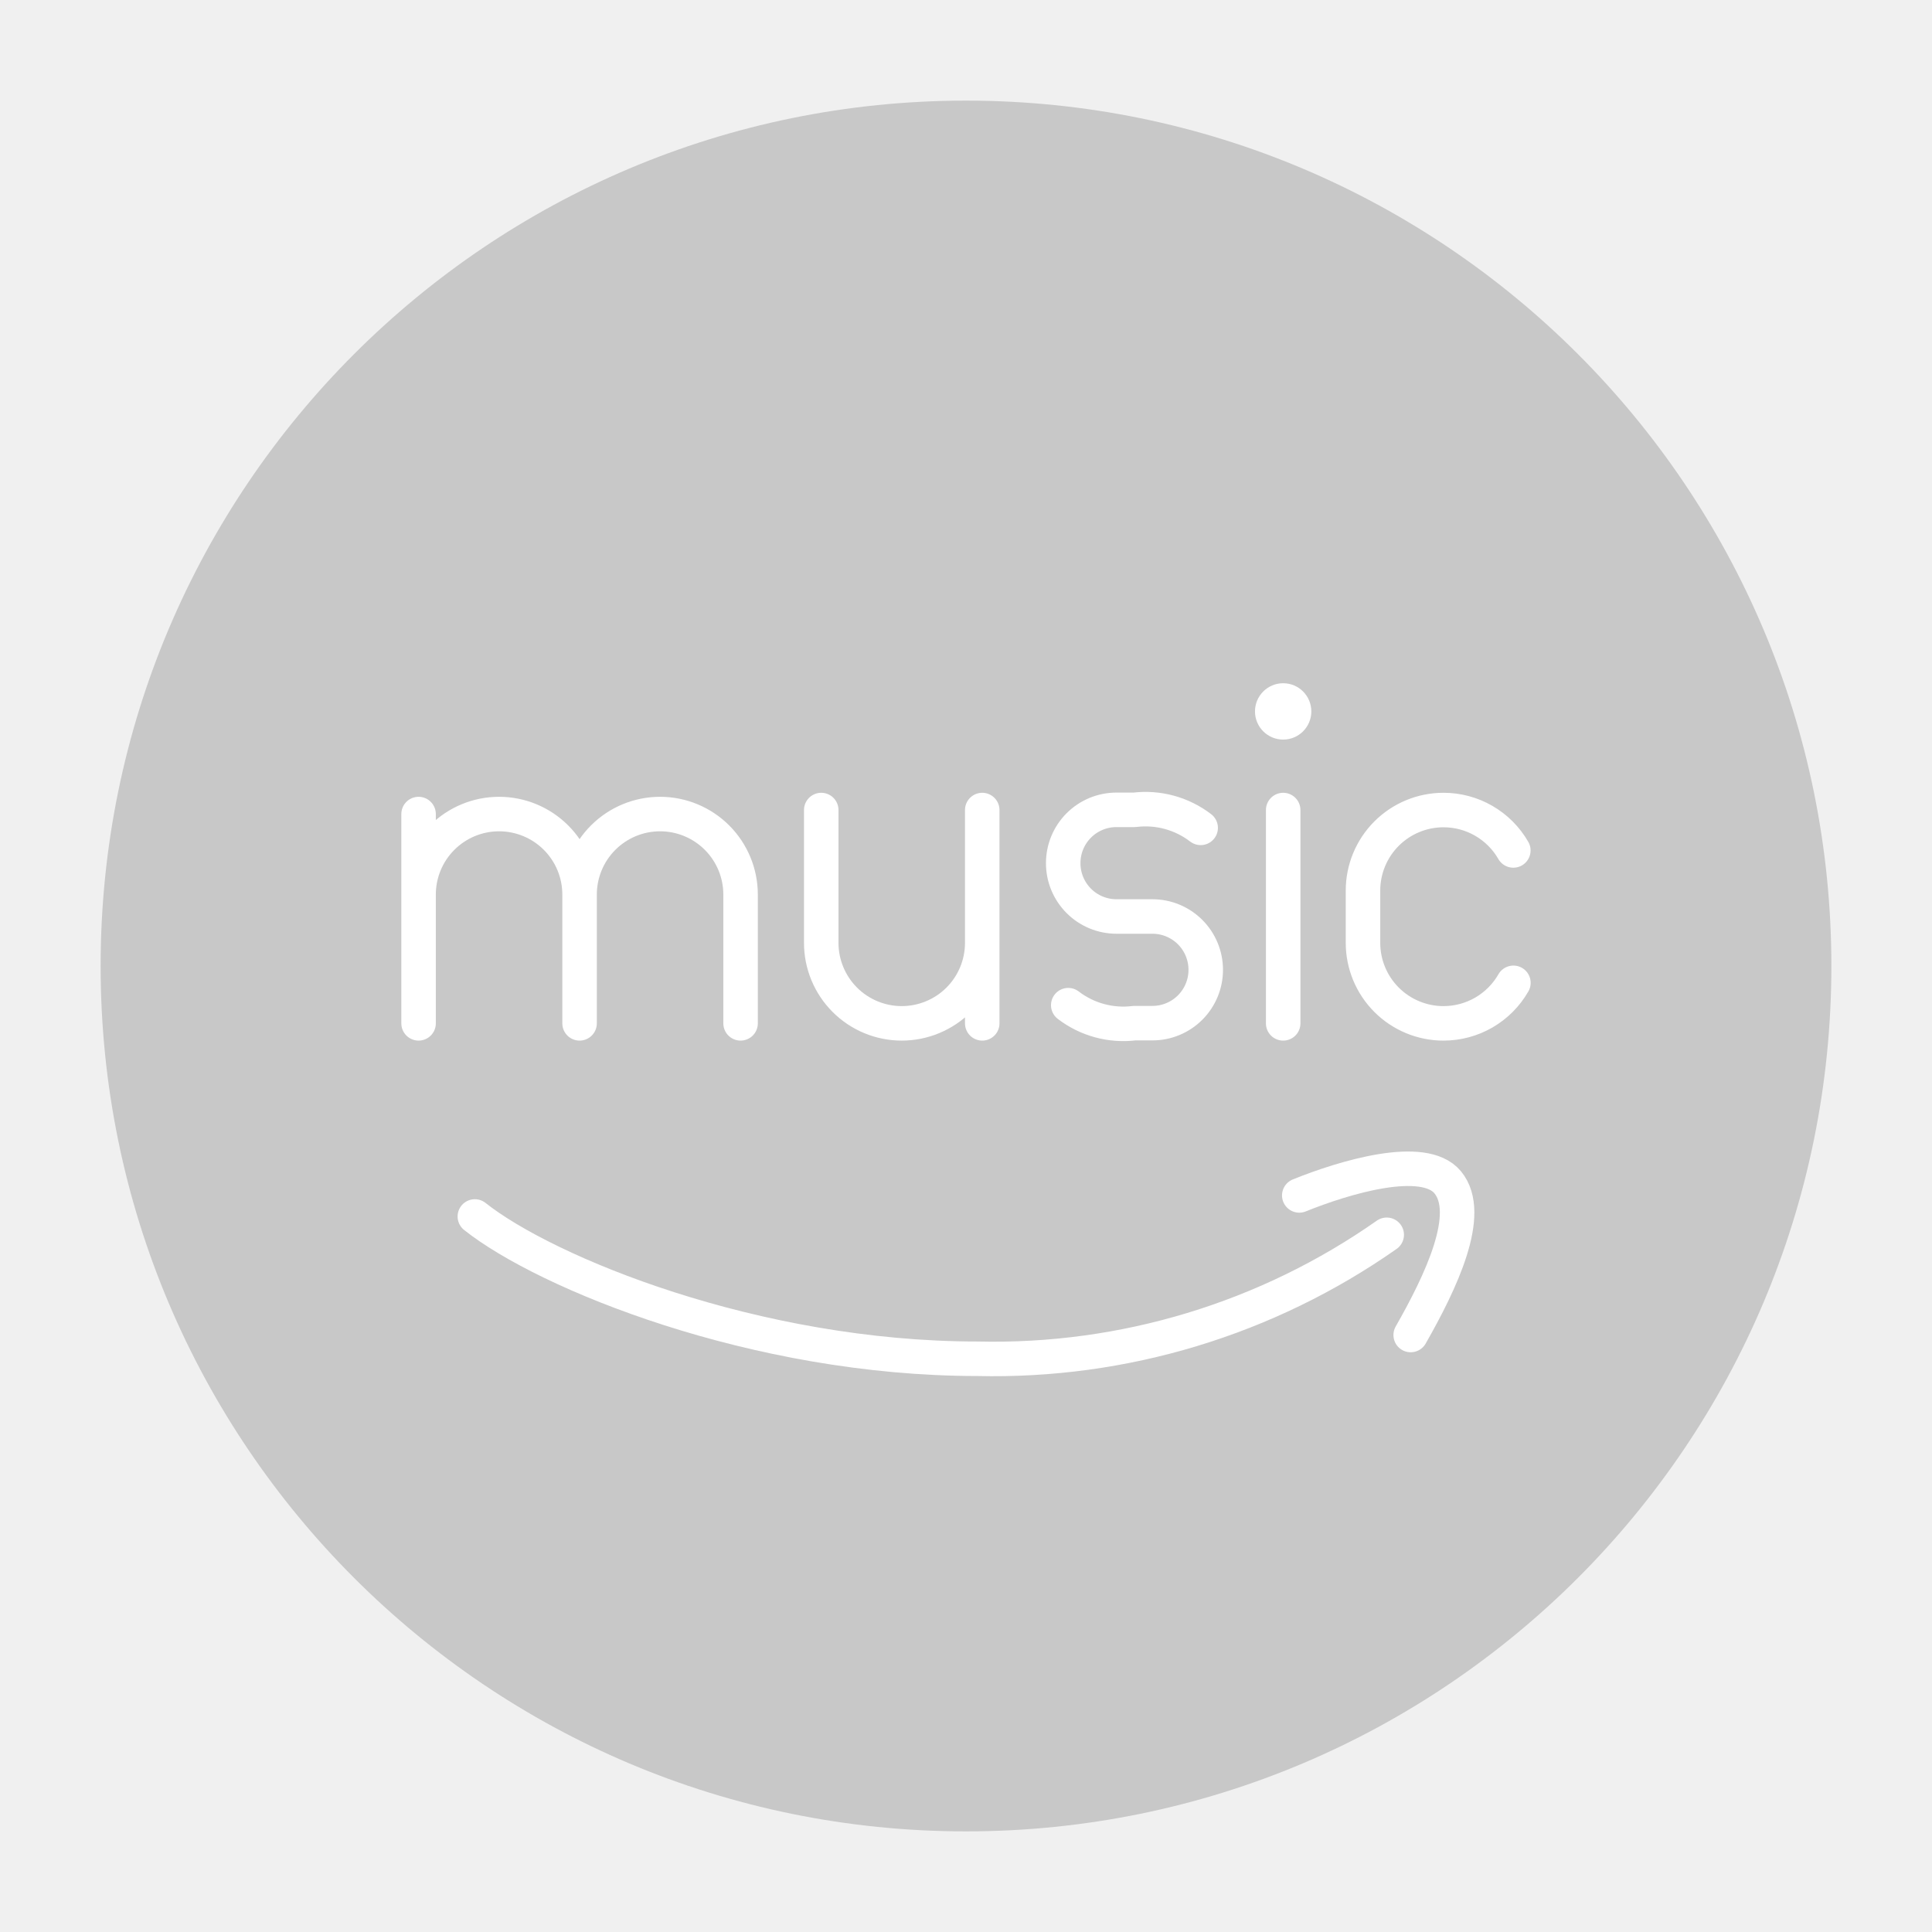
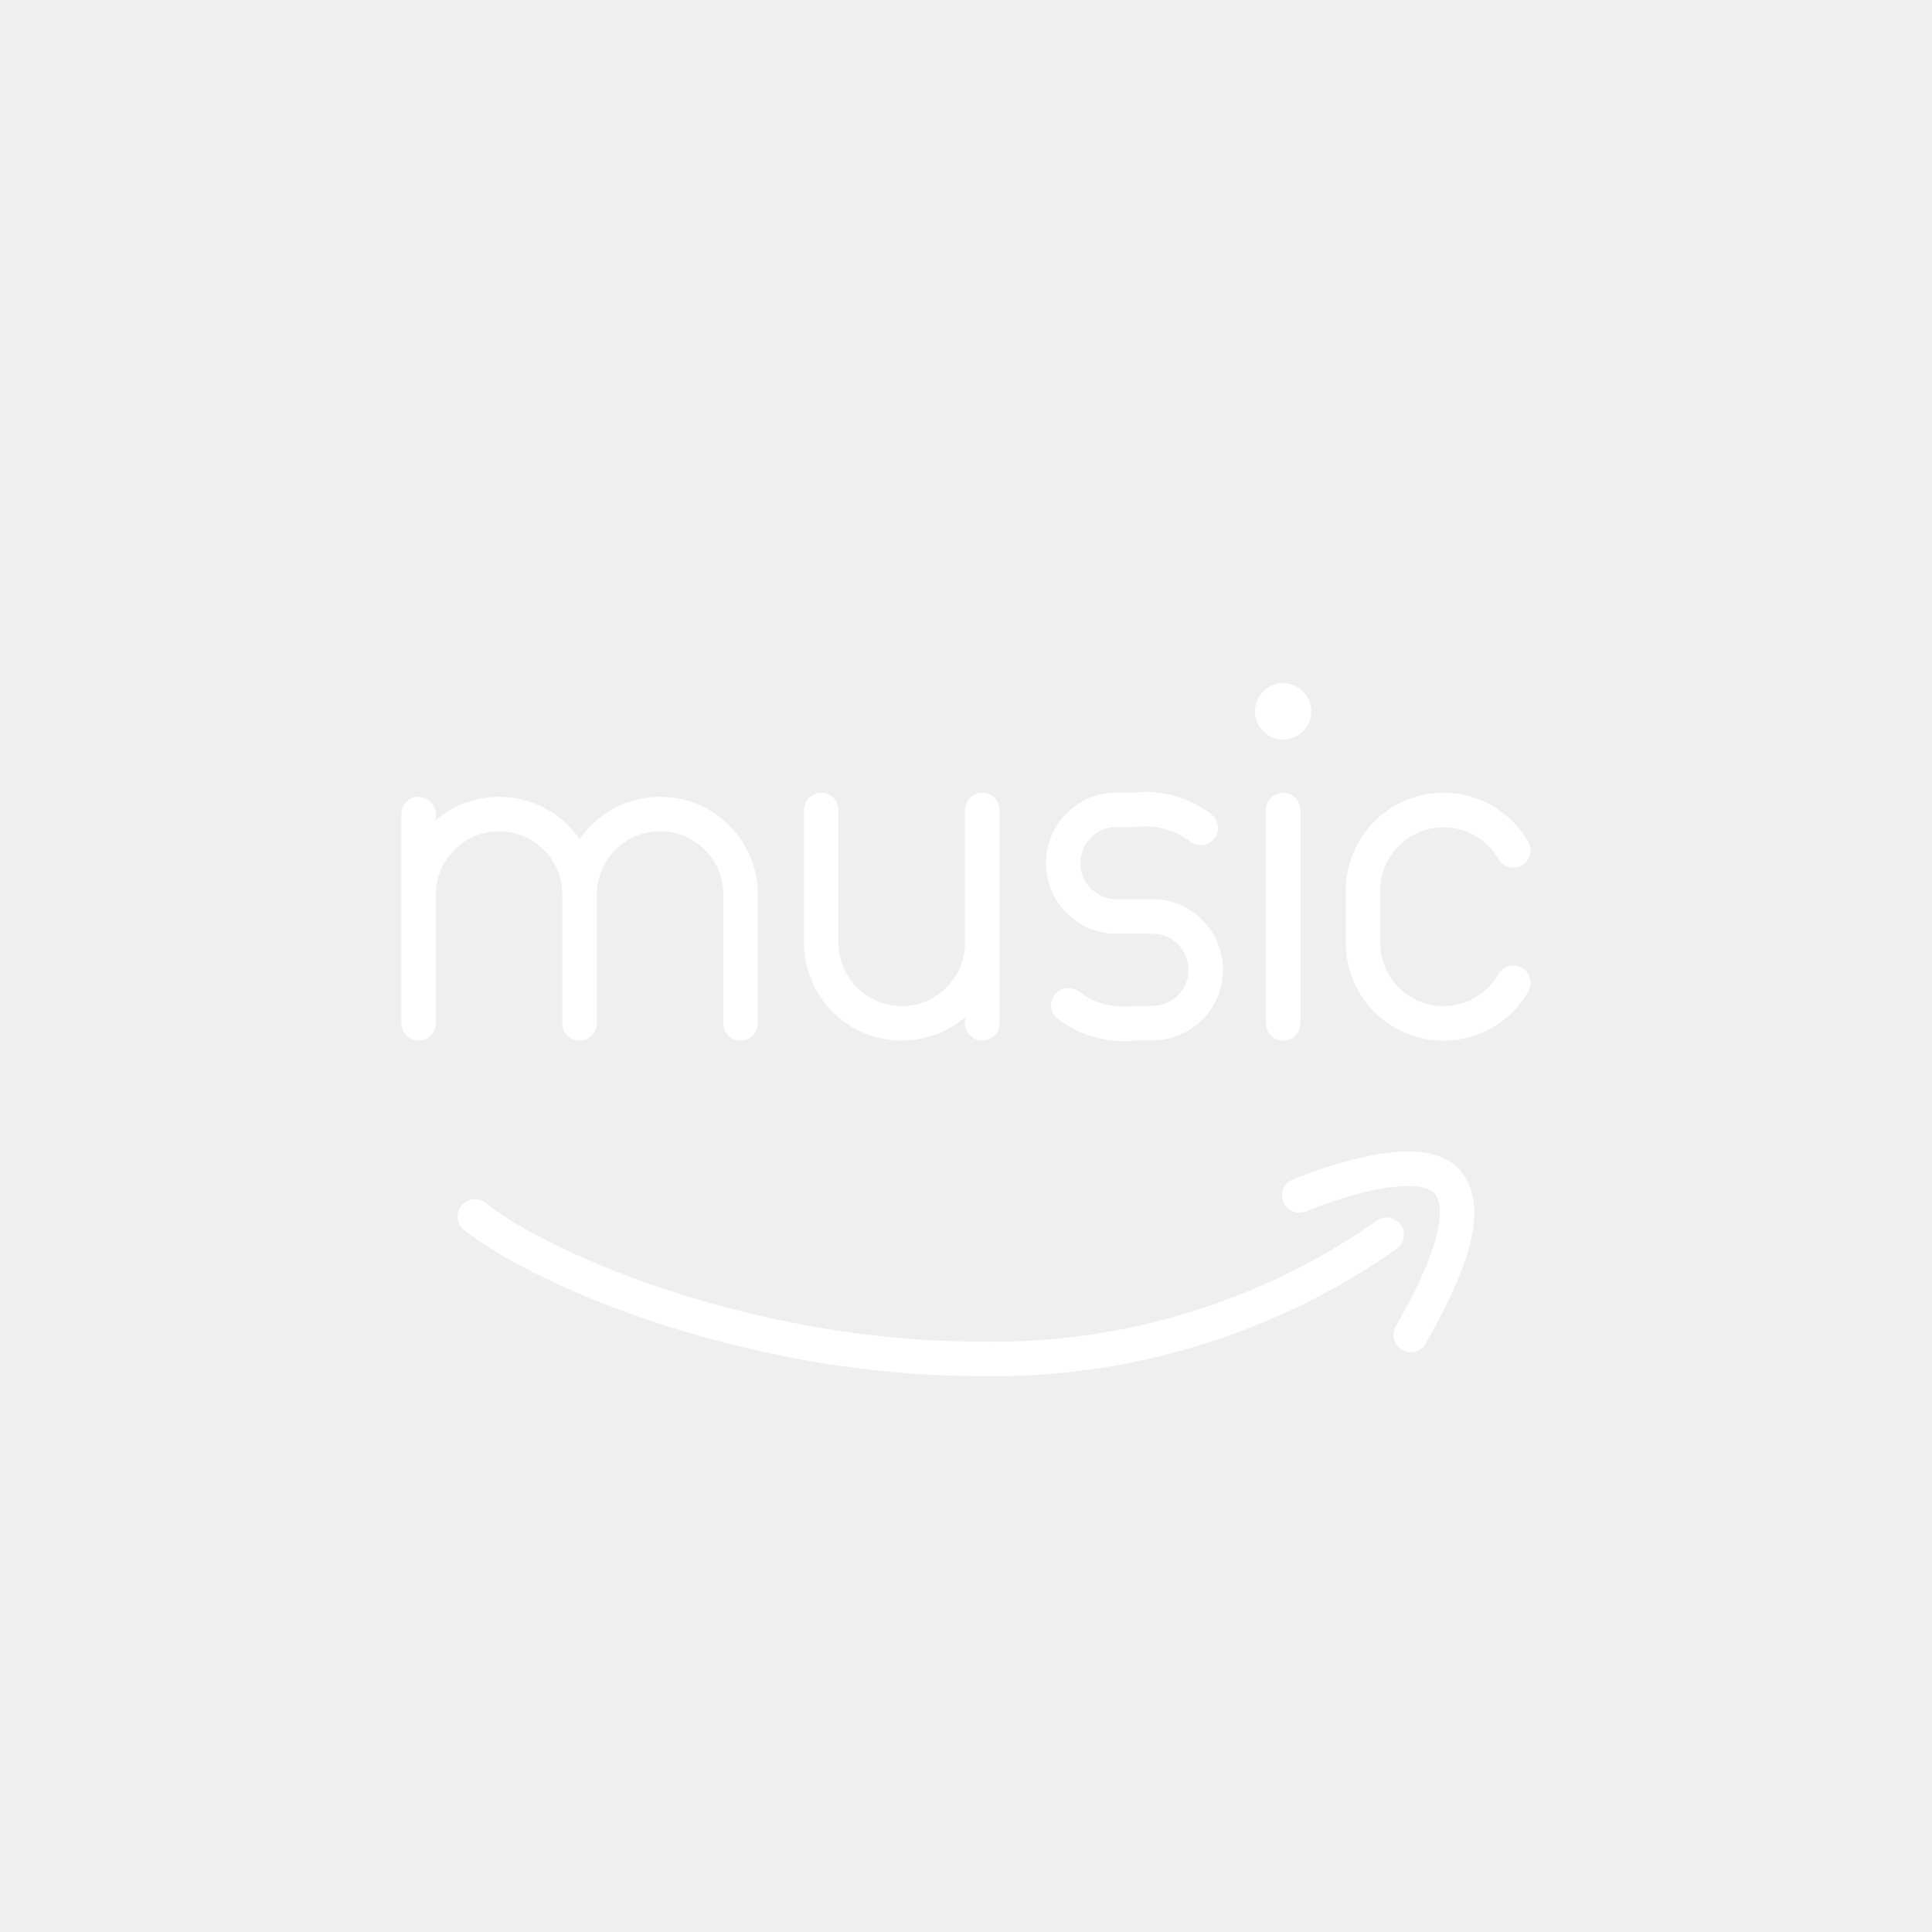
<svg xmlns="http://www.w3.org/2000/svg" width="168" height="168" viewBox="0 0 168 168" fill="none">
-   <path d="M84 159.25C125.559 159.25 159.25 125.559 159.25 84C159.25 42.441 125.559 8.75 84 8.75C42.441 8.75 8.75 42.441 8.75 84C8.75 125.559 42.441 159.25 84 159.25Z" fill="#C8C8C8" />
+   <path d="M84 159.25C125.559 159.25 159.25 125.559 159.25 84C159.25 42.441 125.559 8.75 84 8.75C42.441 8.75 8.75 42.441 8.75 84C8.75 125.559 42.441 159.25 84 159.25Z" fill="#efeff0" />
  <path d="M112.98 103.95C116.876 102.375 123.802 100.282 125.888 102.809C128.142 105.543 125.293 111.479 122.668 116.088" stroke="white" stroke-width="3" stroke-linecap="round" stroke-linejoin="round" />
  <path d="M41.291 105.78C47.448 110.67 65.63 118.153 84.999 118.153C97.708 118.452 110.178 114.675 120.584 107.373M71.412 70.438V81.987C71.412 83.844 72.15 85.624 73.463 86.937C74.775 88.25 76.556 88.987 78.412 88.987C80.269 88.987 82.049 88.25 83.362 86.937C84.675 85.624 85.412 83.844 85.412 81.987V70.438M85.412 81.987V88.987M36.398 77.787C36.398 75.931 37.136 74.15 38.449 72.838C39.761 71.525 41.542 70.787 43.398 70.787C45.255 70.787 47.035 71.525 48.348 72.838C49.661 74.15 50.398 75.931 50.398 77.787V88.987M36.398 70.787V88.987M50.398 77.787C50.398 75.931 51.136 74.15 52.449 72.838C53.761 71.525 55.542 70.787 57.398 70.787C59.255 70.787 61.035 71.525 62.348 72.838C63.661 74.15 64.398 75.931 64.398 77.787V88.987" stroke="white" stroke-width="3" stroke-linecap="round" stroke-linejoin="round" />
  <path d="M111.579 64.312C112.932 64.312 114.029 63.215 114.029 61.862C114.029 60.509 112.932 59.412 111.579 59.412C110.226 59.412 109.129 60.509 109.129 61.862C109.129 63.215 110.226 64.312 111.579 64.312Z" fill="white" />
  <path d="M111.581 70.438V88.988M92.891 87.406C94.531 88.663 96.6 89.225 98.652 88.97H100.22C101.448 88.968 102.625 88.479 103.493 87.609C104.361 86.74 104.848 85.561 104.847 84.333V84.333C104.848 83.104 104.361 81.926 103.493 81.056C102.625 80.187 101.448 79.697 100.22 79.695H97.08C96.472 79.695 95.869 79.574 95.308 79.341C94.746 79.108 94.235 78.766 93.806 78.335C93.376 77.904 93.035 77.393 92.803 76.831C92.571 76.269 92.452 75.666 92.453 75.058V75.058C92.452 74.449 92.571 73.847 92.803 73.284C93.035 72.722 93.376 72.211 93.806 71.78C94.235 71.349 94.746 71.008 95.308 70.774C95.869 70.541 96.472 70.421 97.08 70.42H98.652C100.701 70.168 102.767 70.731 104.406 71.988M131.601 85.463C130.988 86.534 130.103 87.425 129.035 88.044C127.968 88.662 126.755 88.988 125.521 88.988C123.665 88.988 121.884 88.25 120.571 86.937C119.259 85.625 118.521 83.844 118.521 81.988V77.438C118.521 75.581 119.259 73.801 120.571 72.488C121.884 71.175 123.665 70.438 125.521 70.438C126.753 70.437 127.963 70.761 129.03 71.379C130.096 71.996 130.98 72.883 131.594 73.952" stroke="white" stroke-width="3" stroke-linecap="round" stroke-linejoin="round" />
</svg>
